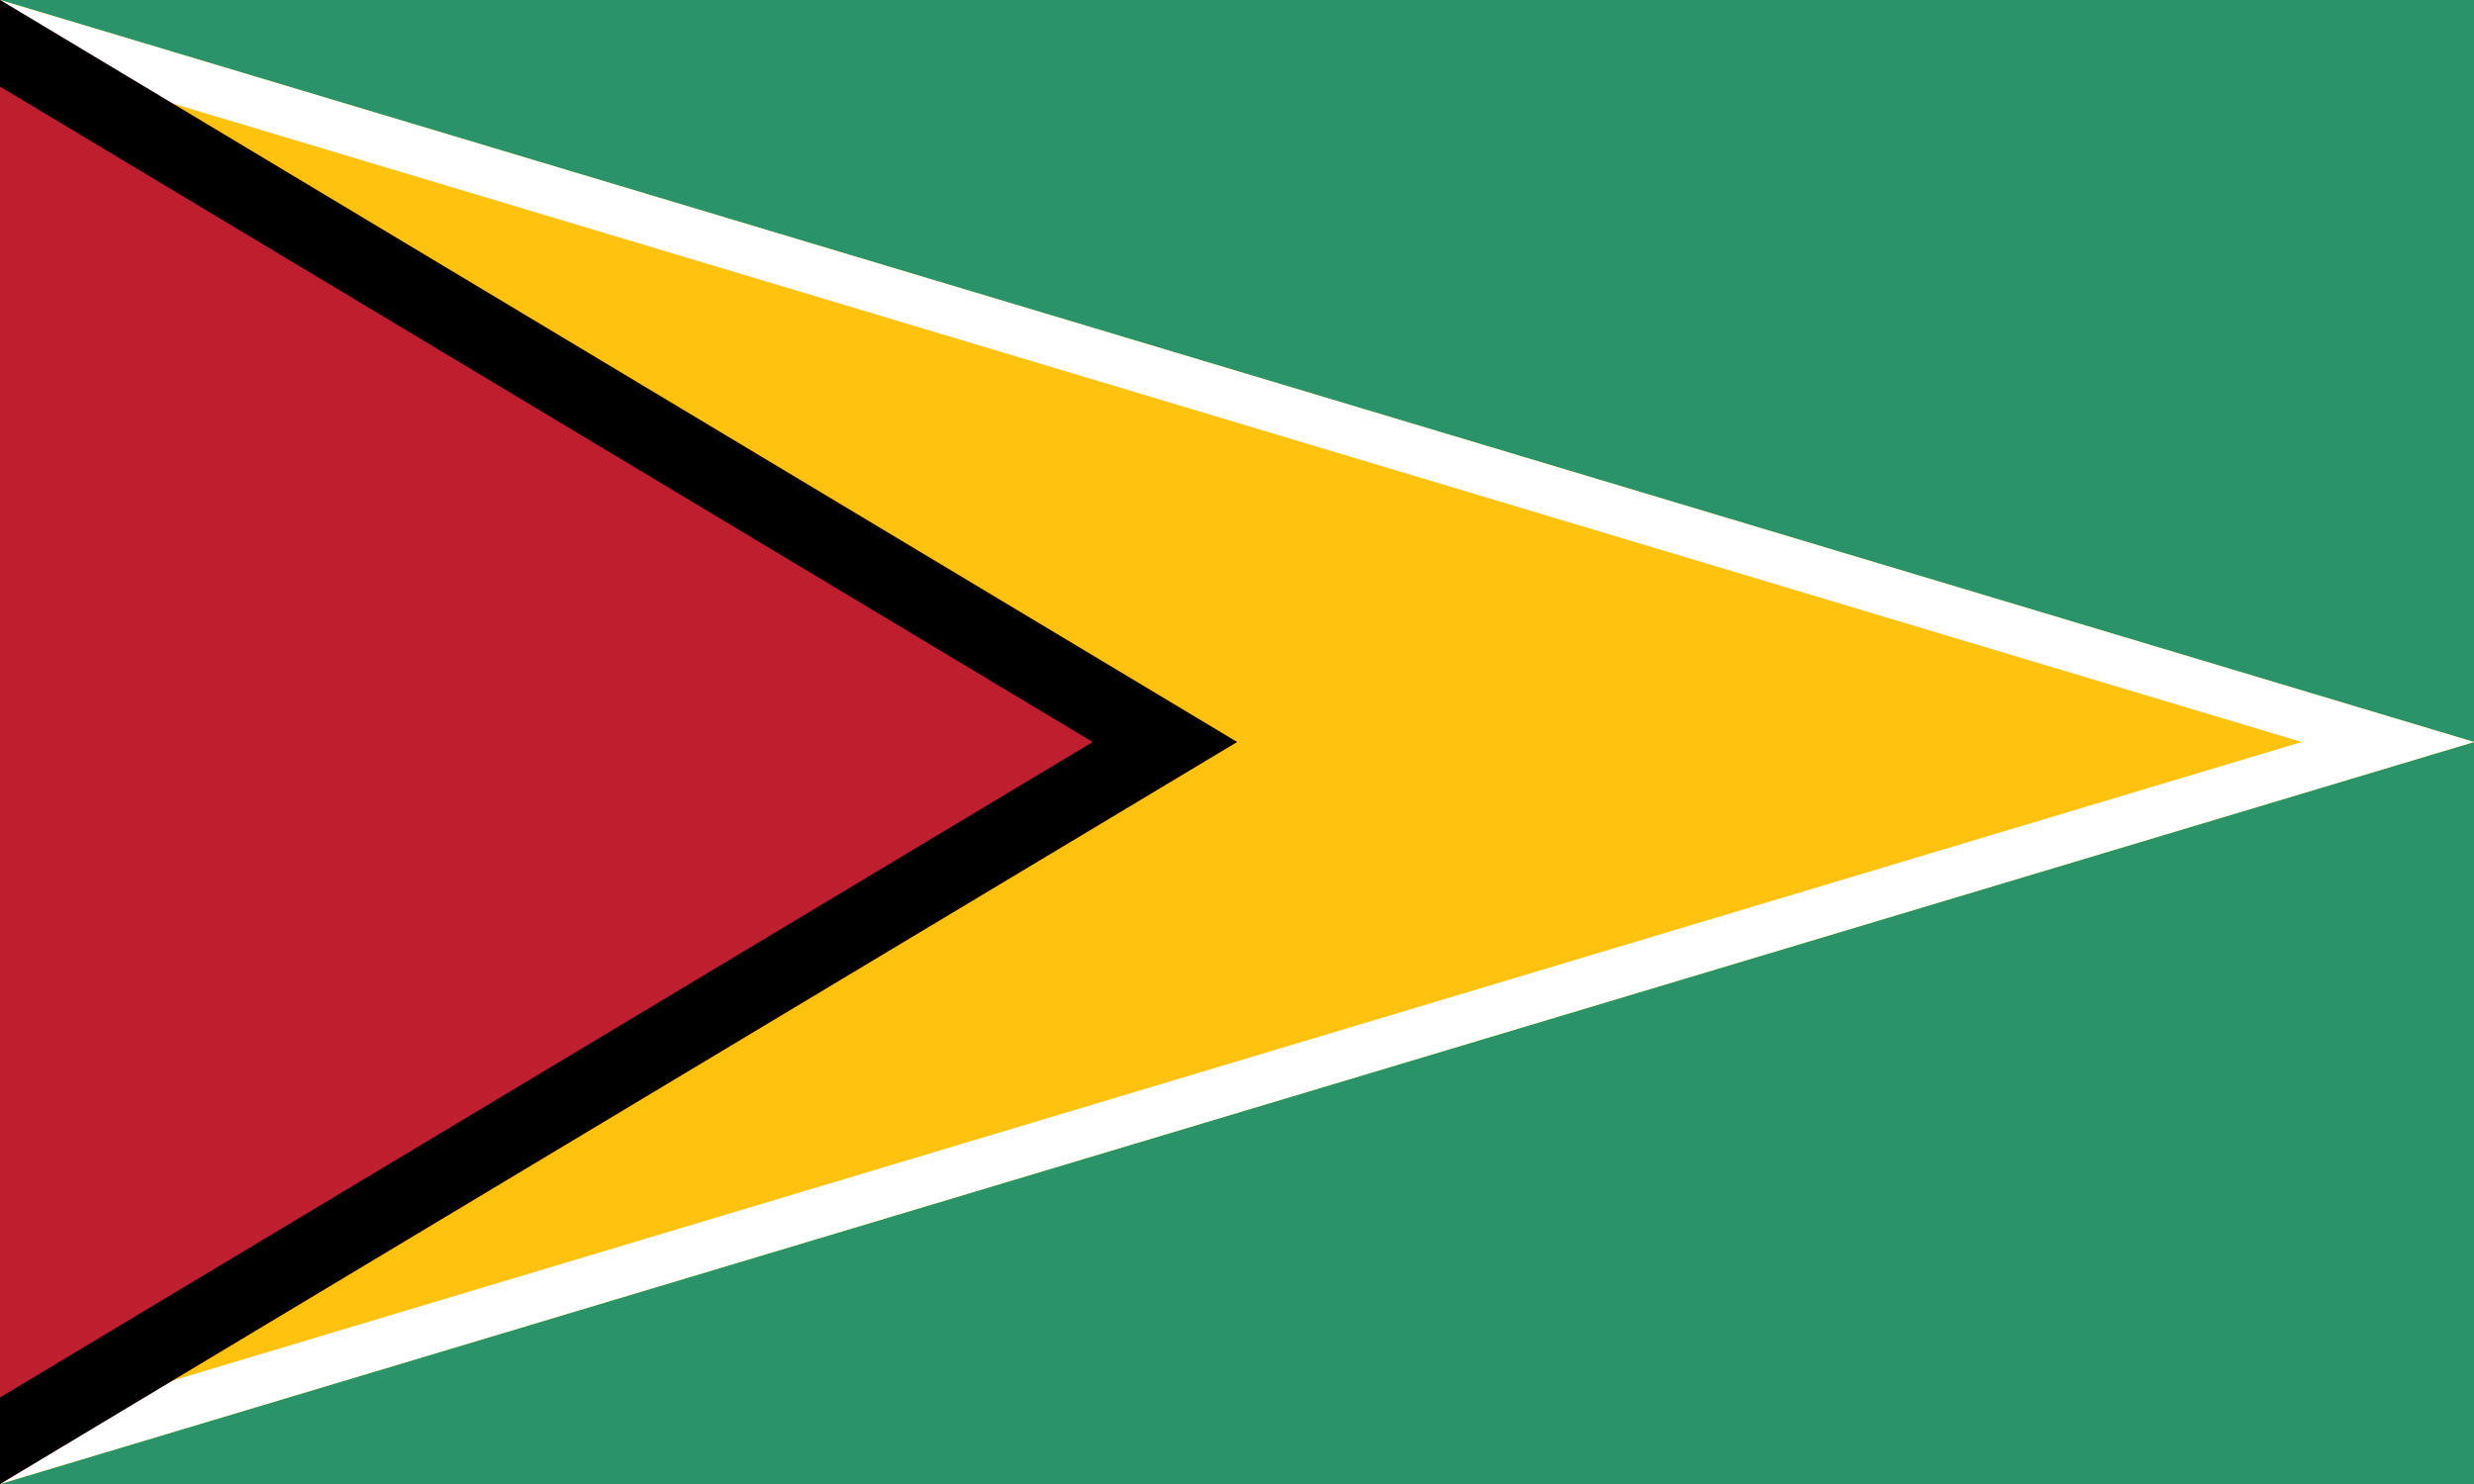
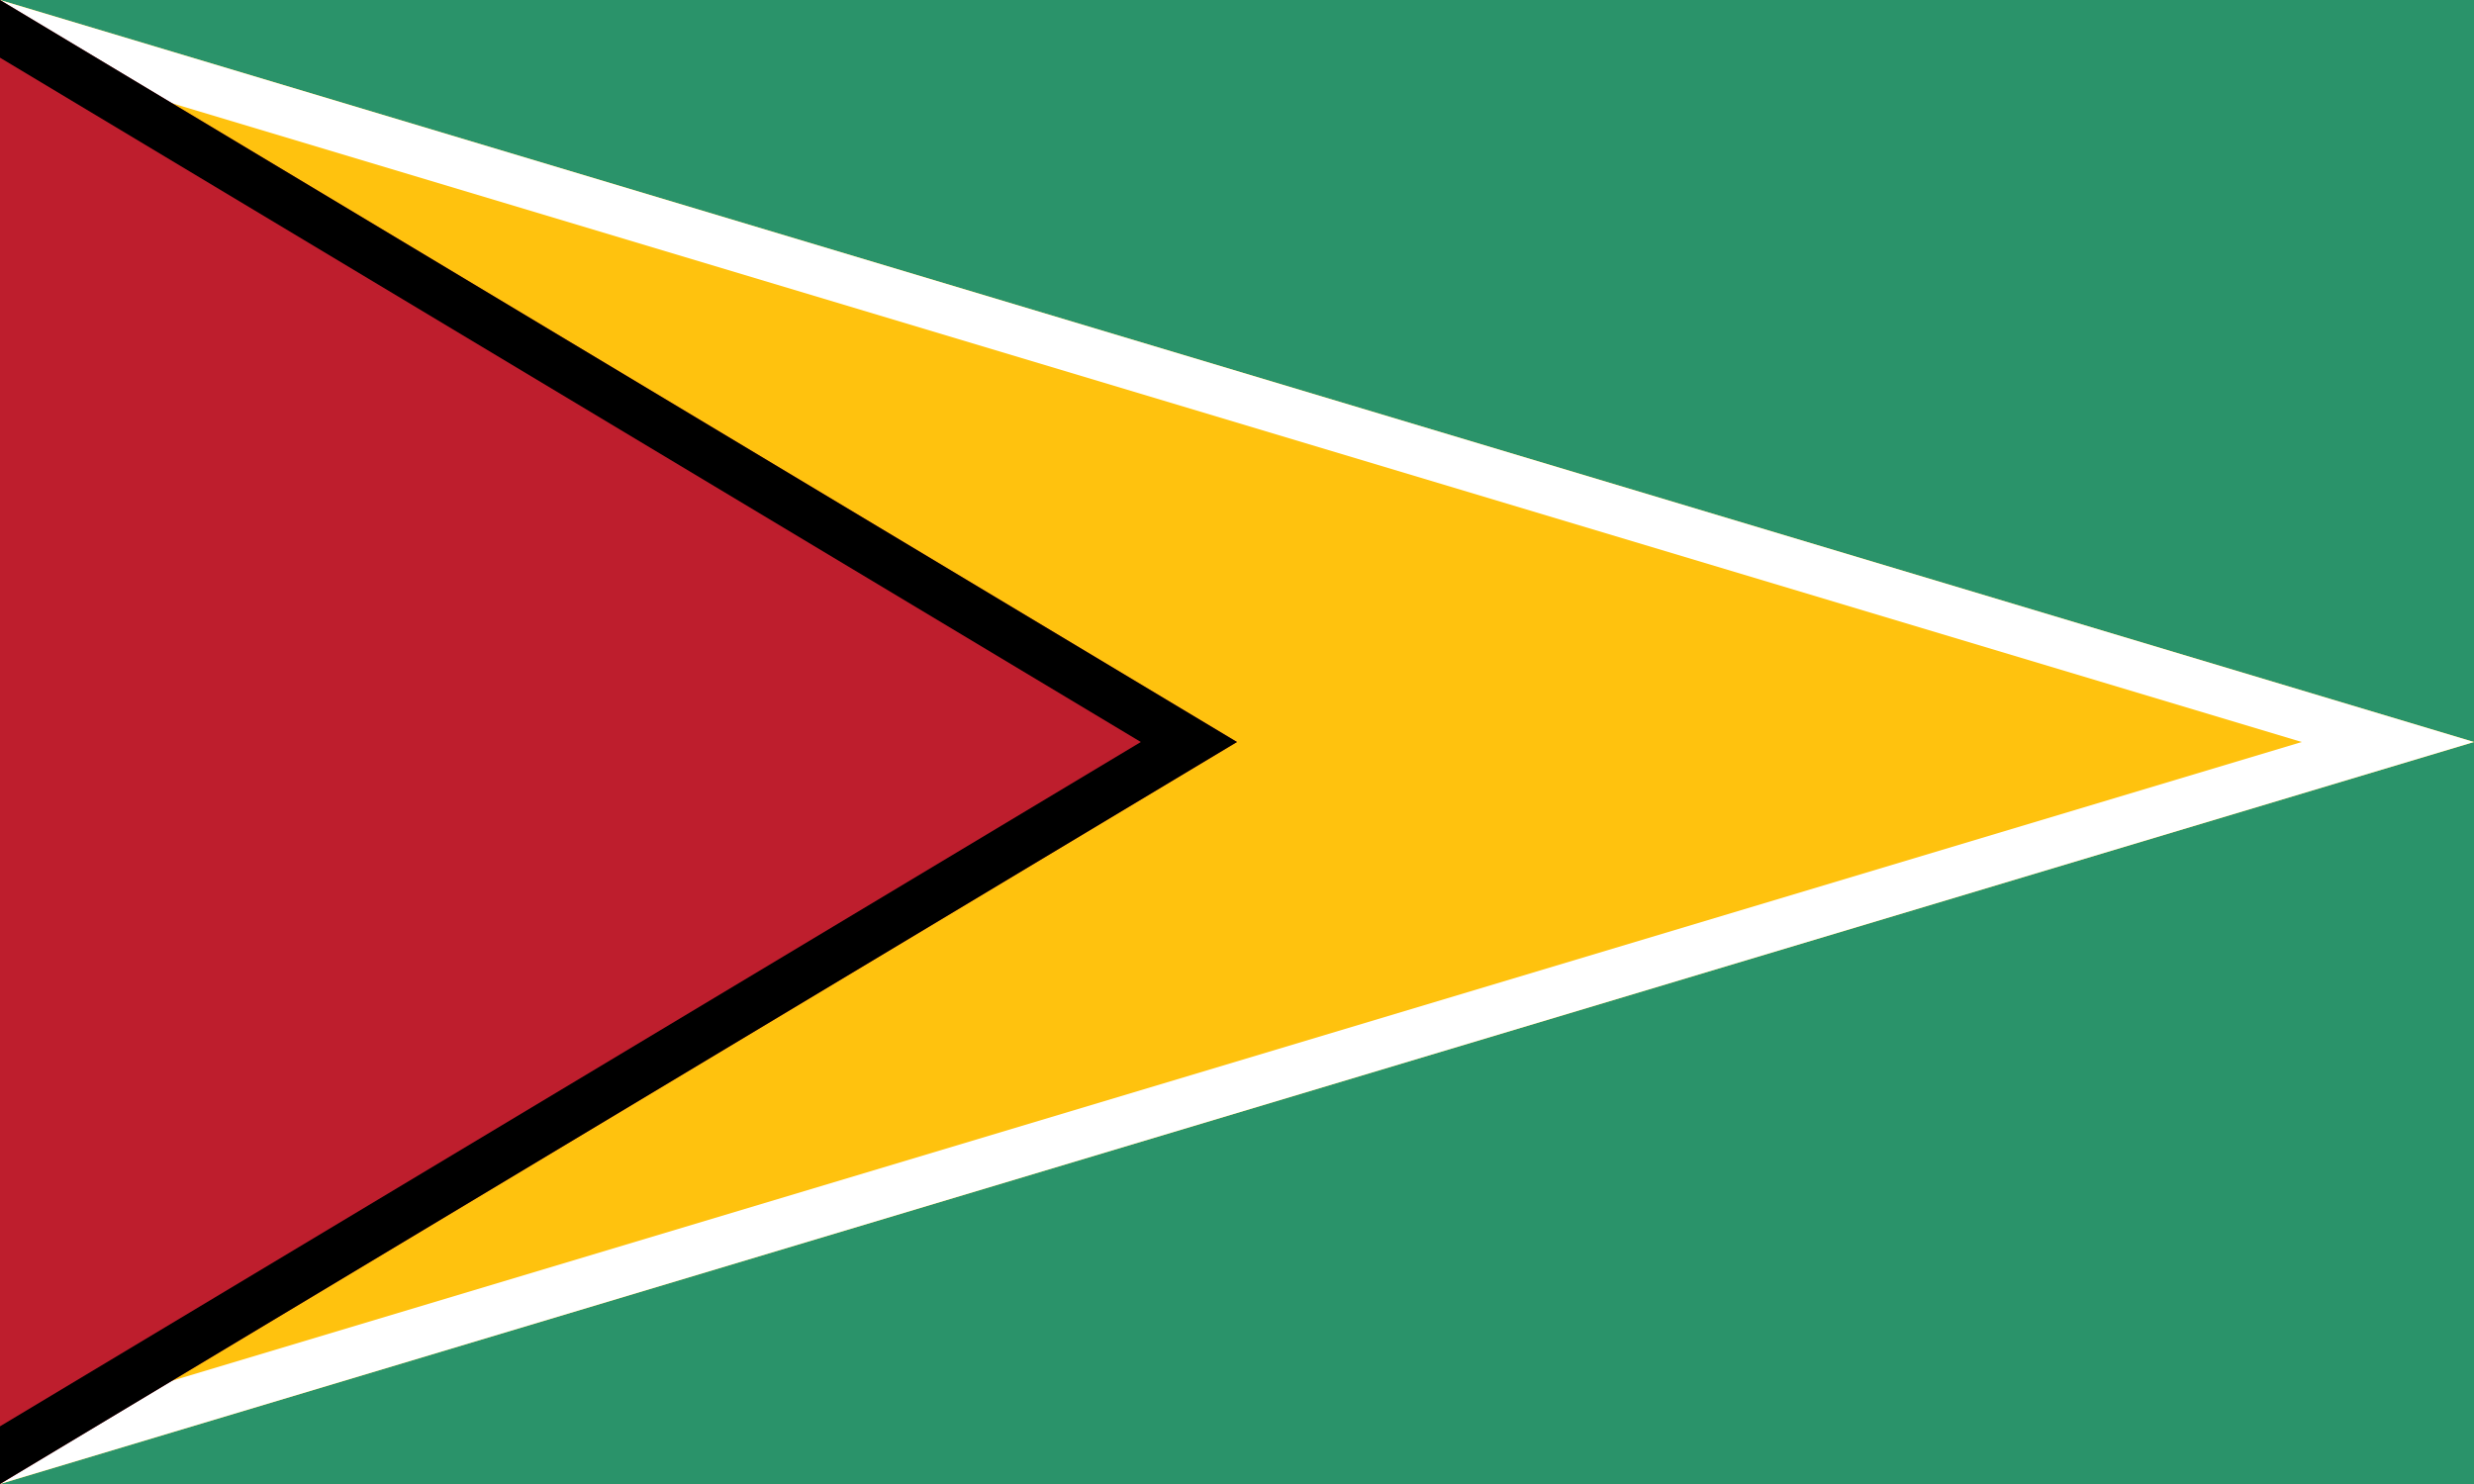
<svg xmlns="http://www.w3.org/2000/svg" width="1000" height="600" viewBox="0 0 100 60">
  <defs>
    <clipPath id="a">
      <path d="m0 0 100 30L0 60z" />
    </clipPath>
    <clipPath id="b">
      <path d="m0 0 50 30L0 60z" />
    </clipPath>
  </defs>
  <path fill="#2A936A" d="M0 0h100v60H0z" />
-   <path clip-path="url(#a)" fill="#FFC20E" stroke="#fff" stroke-width="4" d="m0 0 100 30L0 60" />
-   <path clip-path="url(#b)" fill="#BE1E2D" stroke="#000" stroke-width="6" d="m0 0 50 30L0 60" />
+   <path fill="#FFC20E" stroke="#fff" stroke-width="4" d="m0 0 100 30L0 60" clip-path="url(#a)" />
+   <path fill="#BE1E2D" stroke="#000" stroke-width="4" d="m0 0 50 30L0 60" clip-path="url(#b)" />
</svg>
